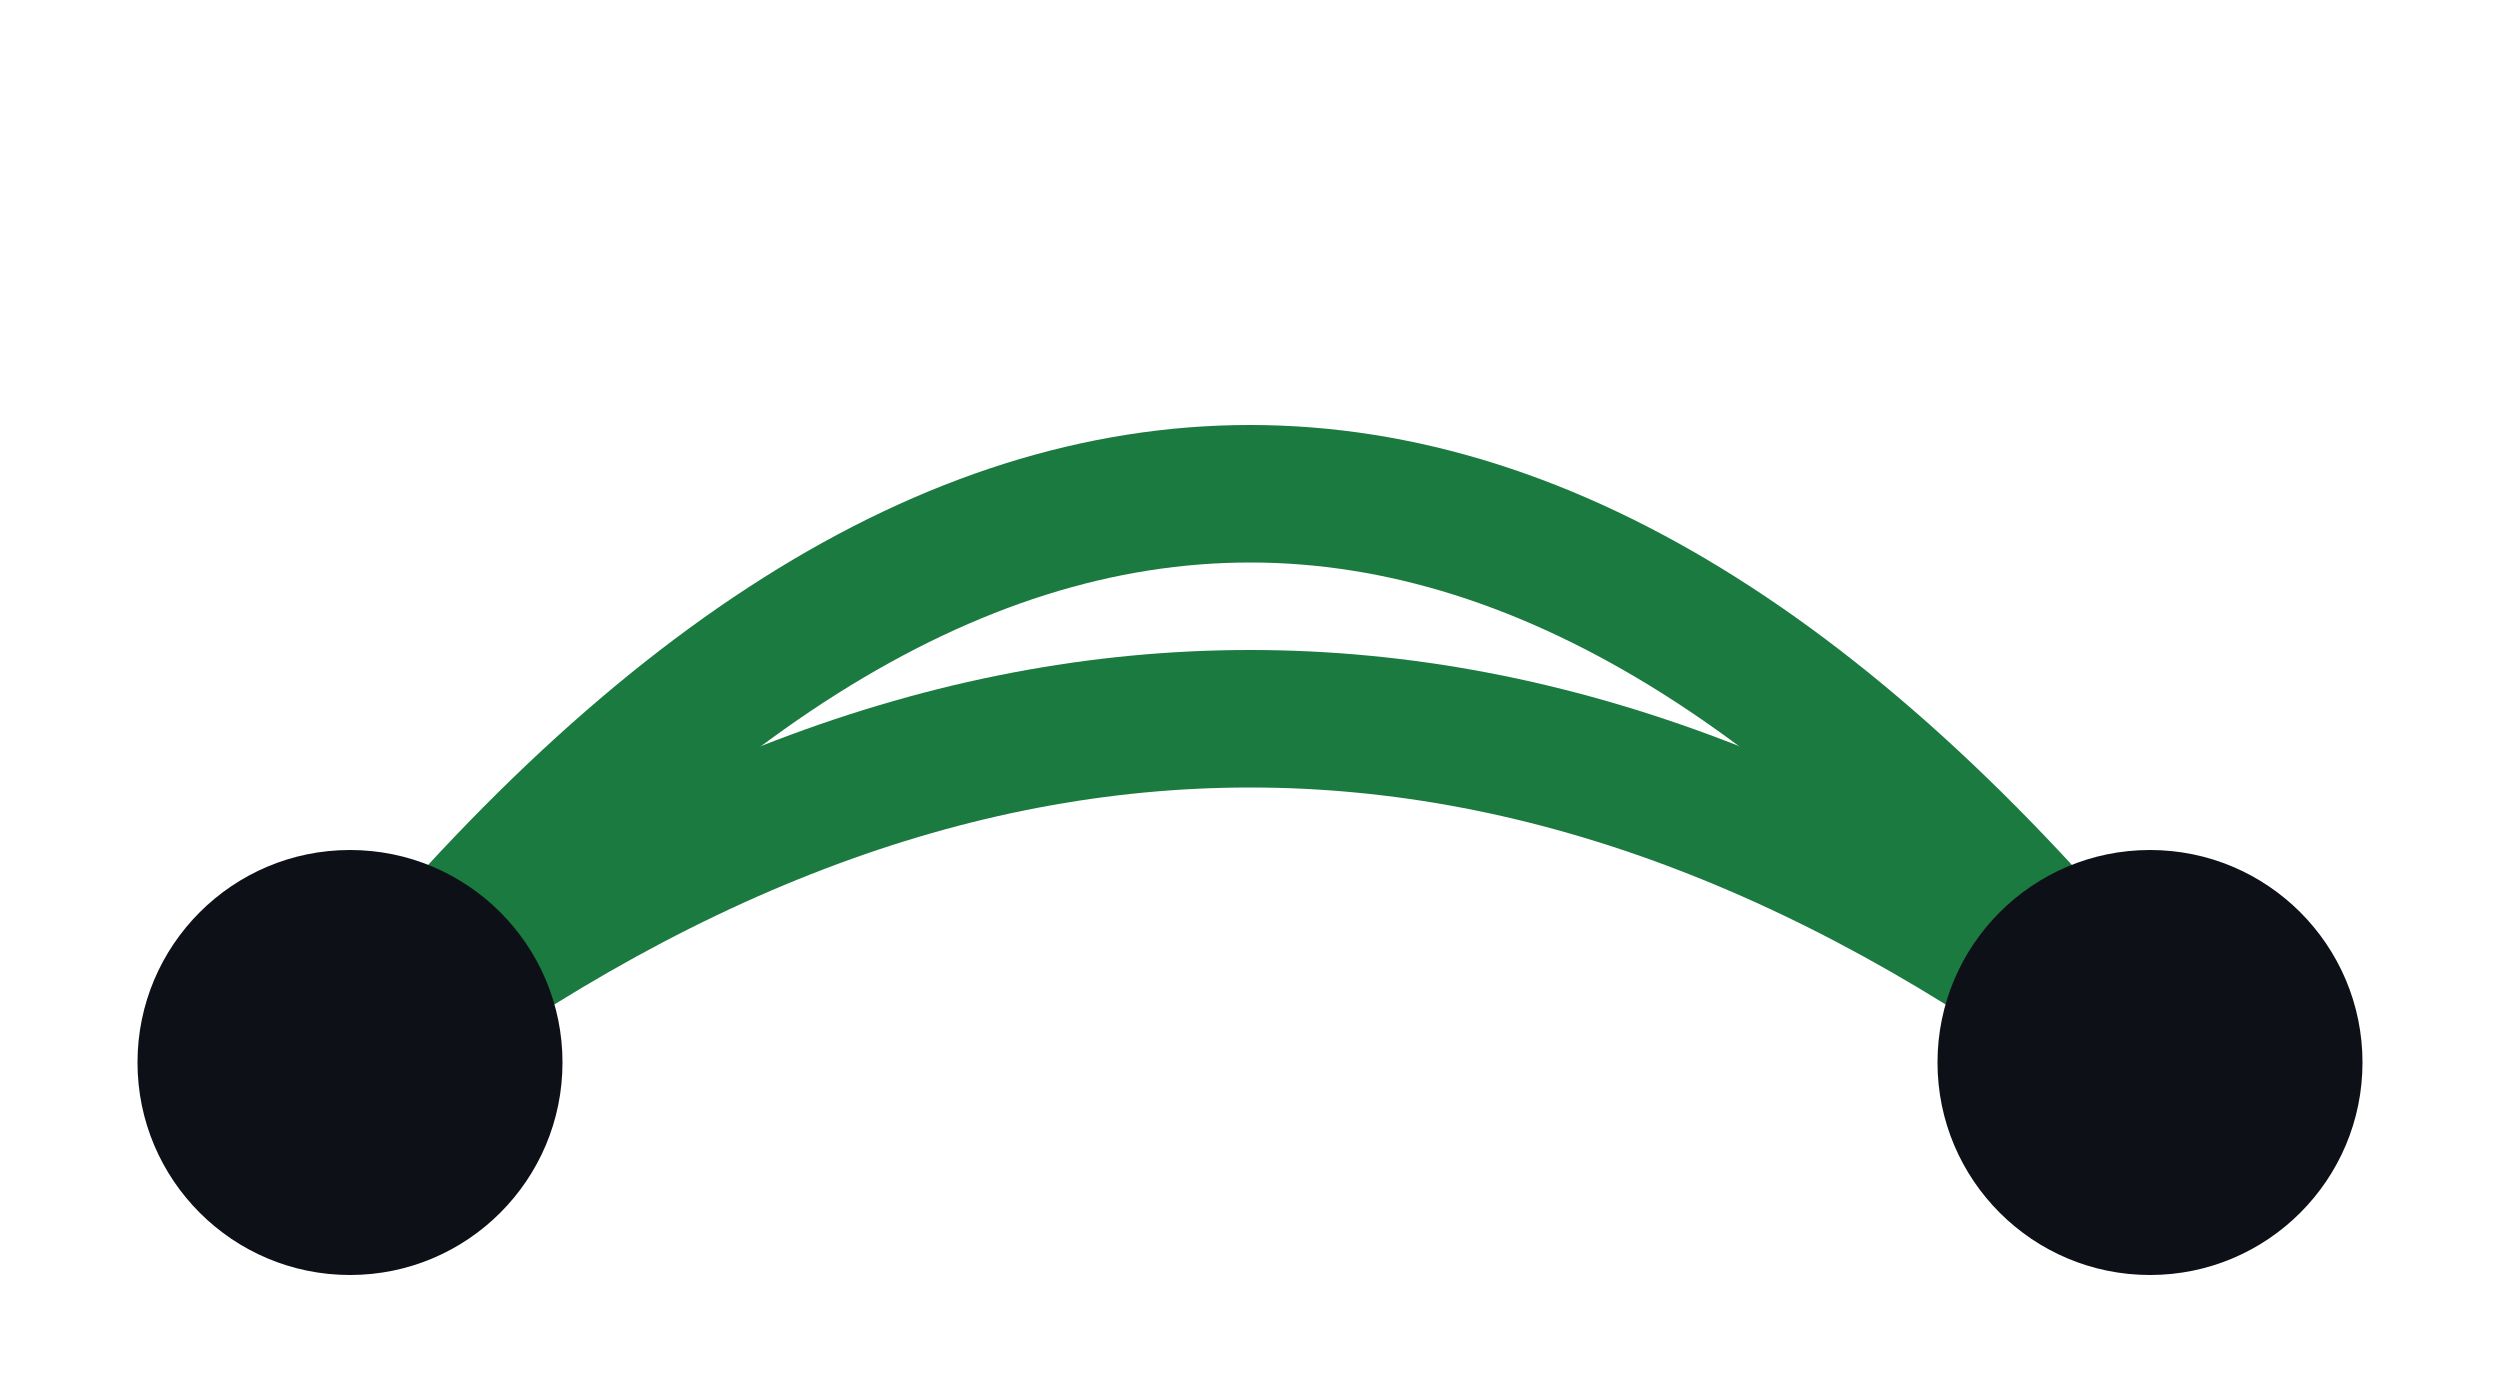
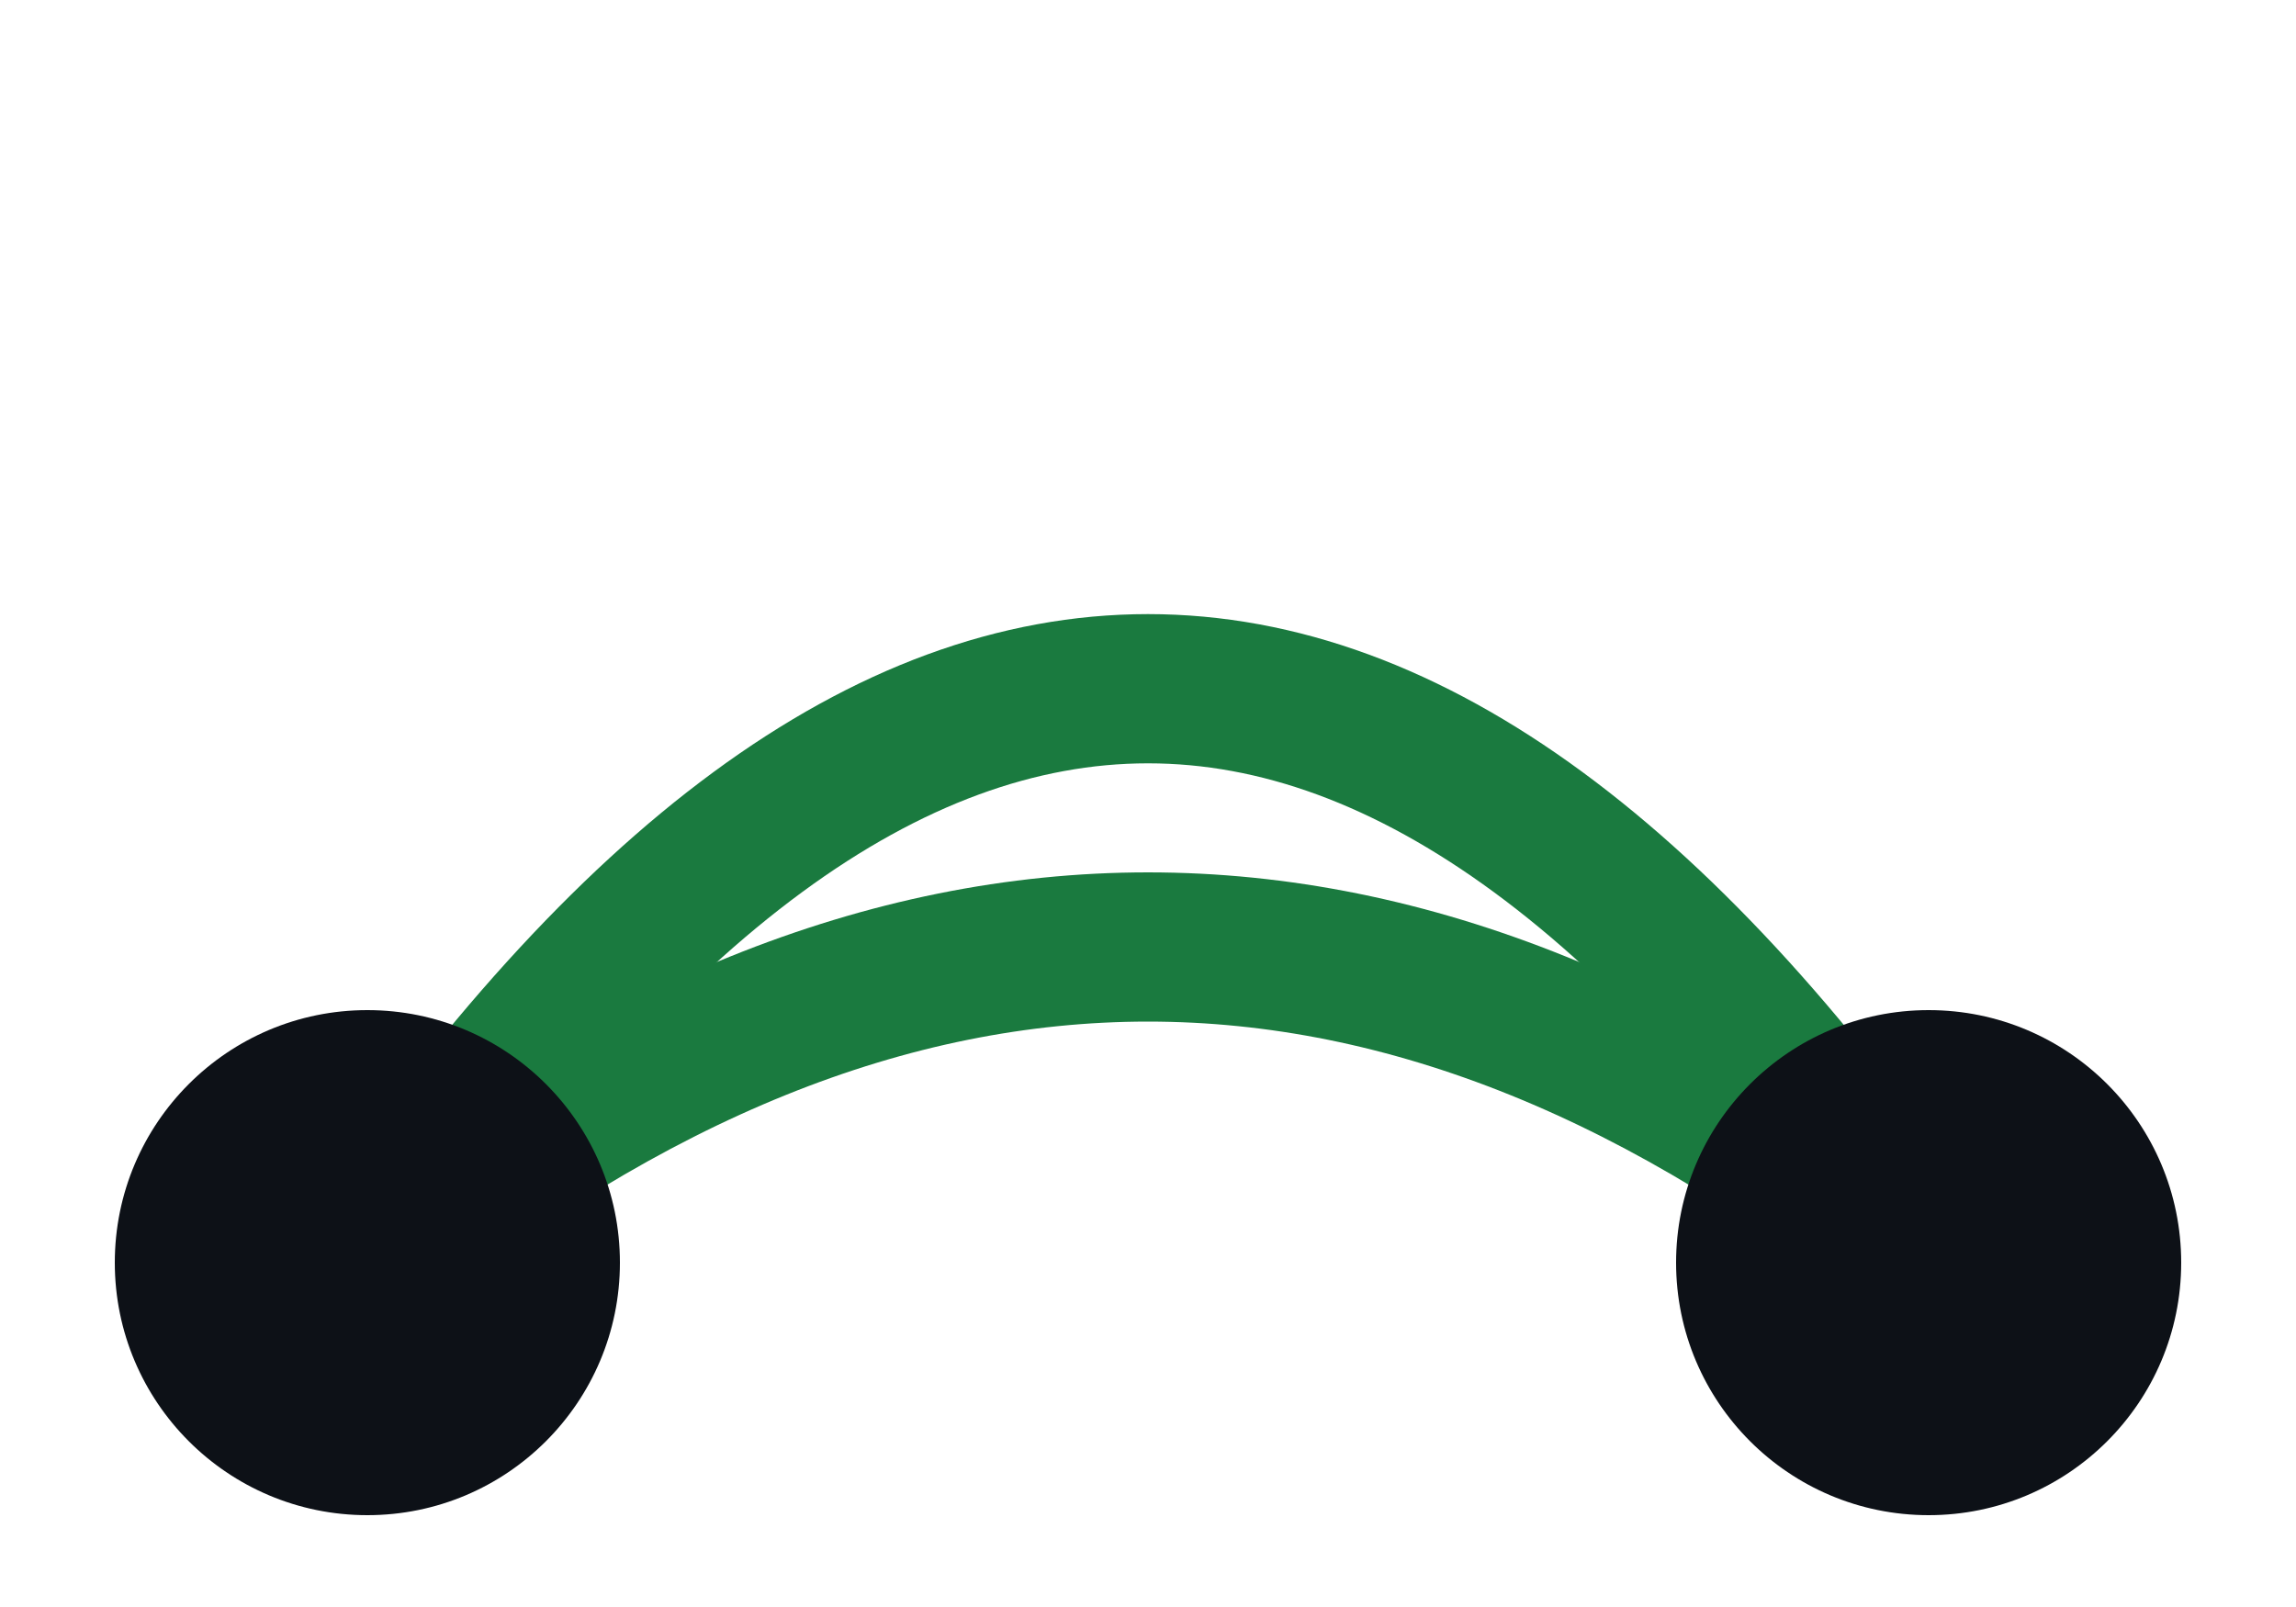
- <svg xmlns="http://www.w3.org/2000/svg" width="200" height="110" viewBox="0 0 200 110" fill="none">
-   <path d="M 28 85 Q 100 -6 172 85" stroke="#1a7a3f" stroke-width="11" stroke-linecap="round" fill="none" />
-   <path d="M 28 85 Q 100 30 172 85" stroke="#1a7a3f" stroke-width="11" stroke-linecap="round" fill="none" />
-   <circle cx="28" cy="85" r="17" fill="#0d1117" />
-   <circle cx="172" cy="85" r="17" fill="#0d1117" />
+ <svg xmlns="http://www.w3.org/2000/svg" width="200" height="140" viewBox="0 0 200 140" fill="none">
+   <path d="M 32 110 Q 100 10 168 110" stroke="#1a7a3f" stroke-width="13" stroke-linecap="round" fill="none" />
+   <path d="M 32 110 Q 100 55 168 110" stroke="#1a7a3f" stroke-width="13" stroke-linecap="round" fill="none" />
+   <circle cx="32" cy="110" r="22" fill="#0d1117" />
+   <circle cx="168" cy="110" r="22" fill="#0d1117" />
</svg>
